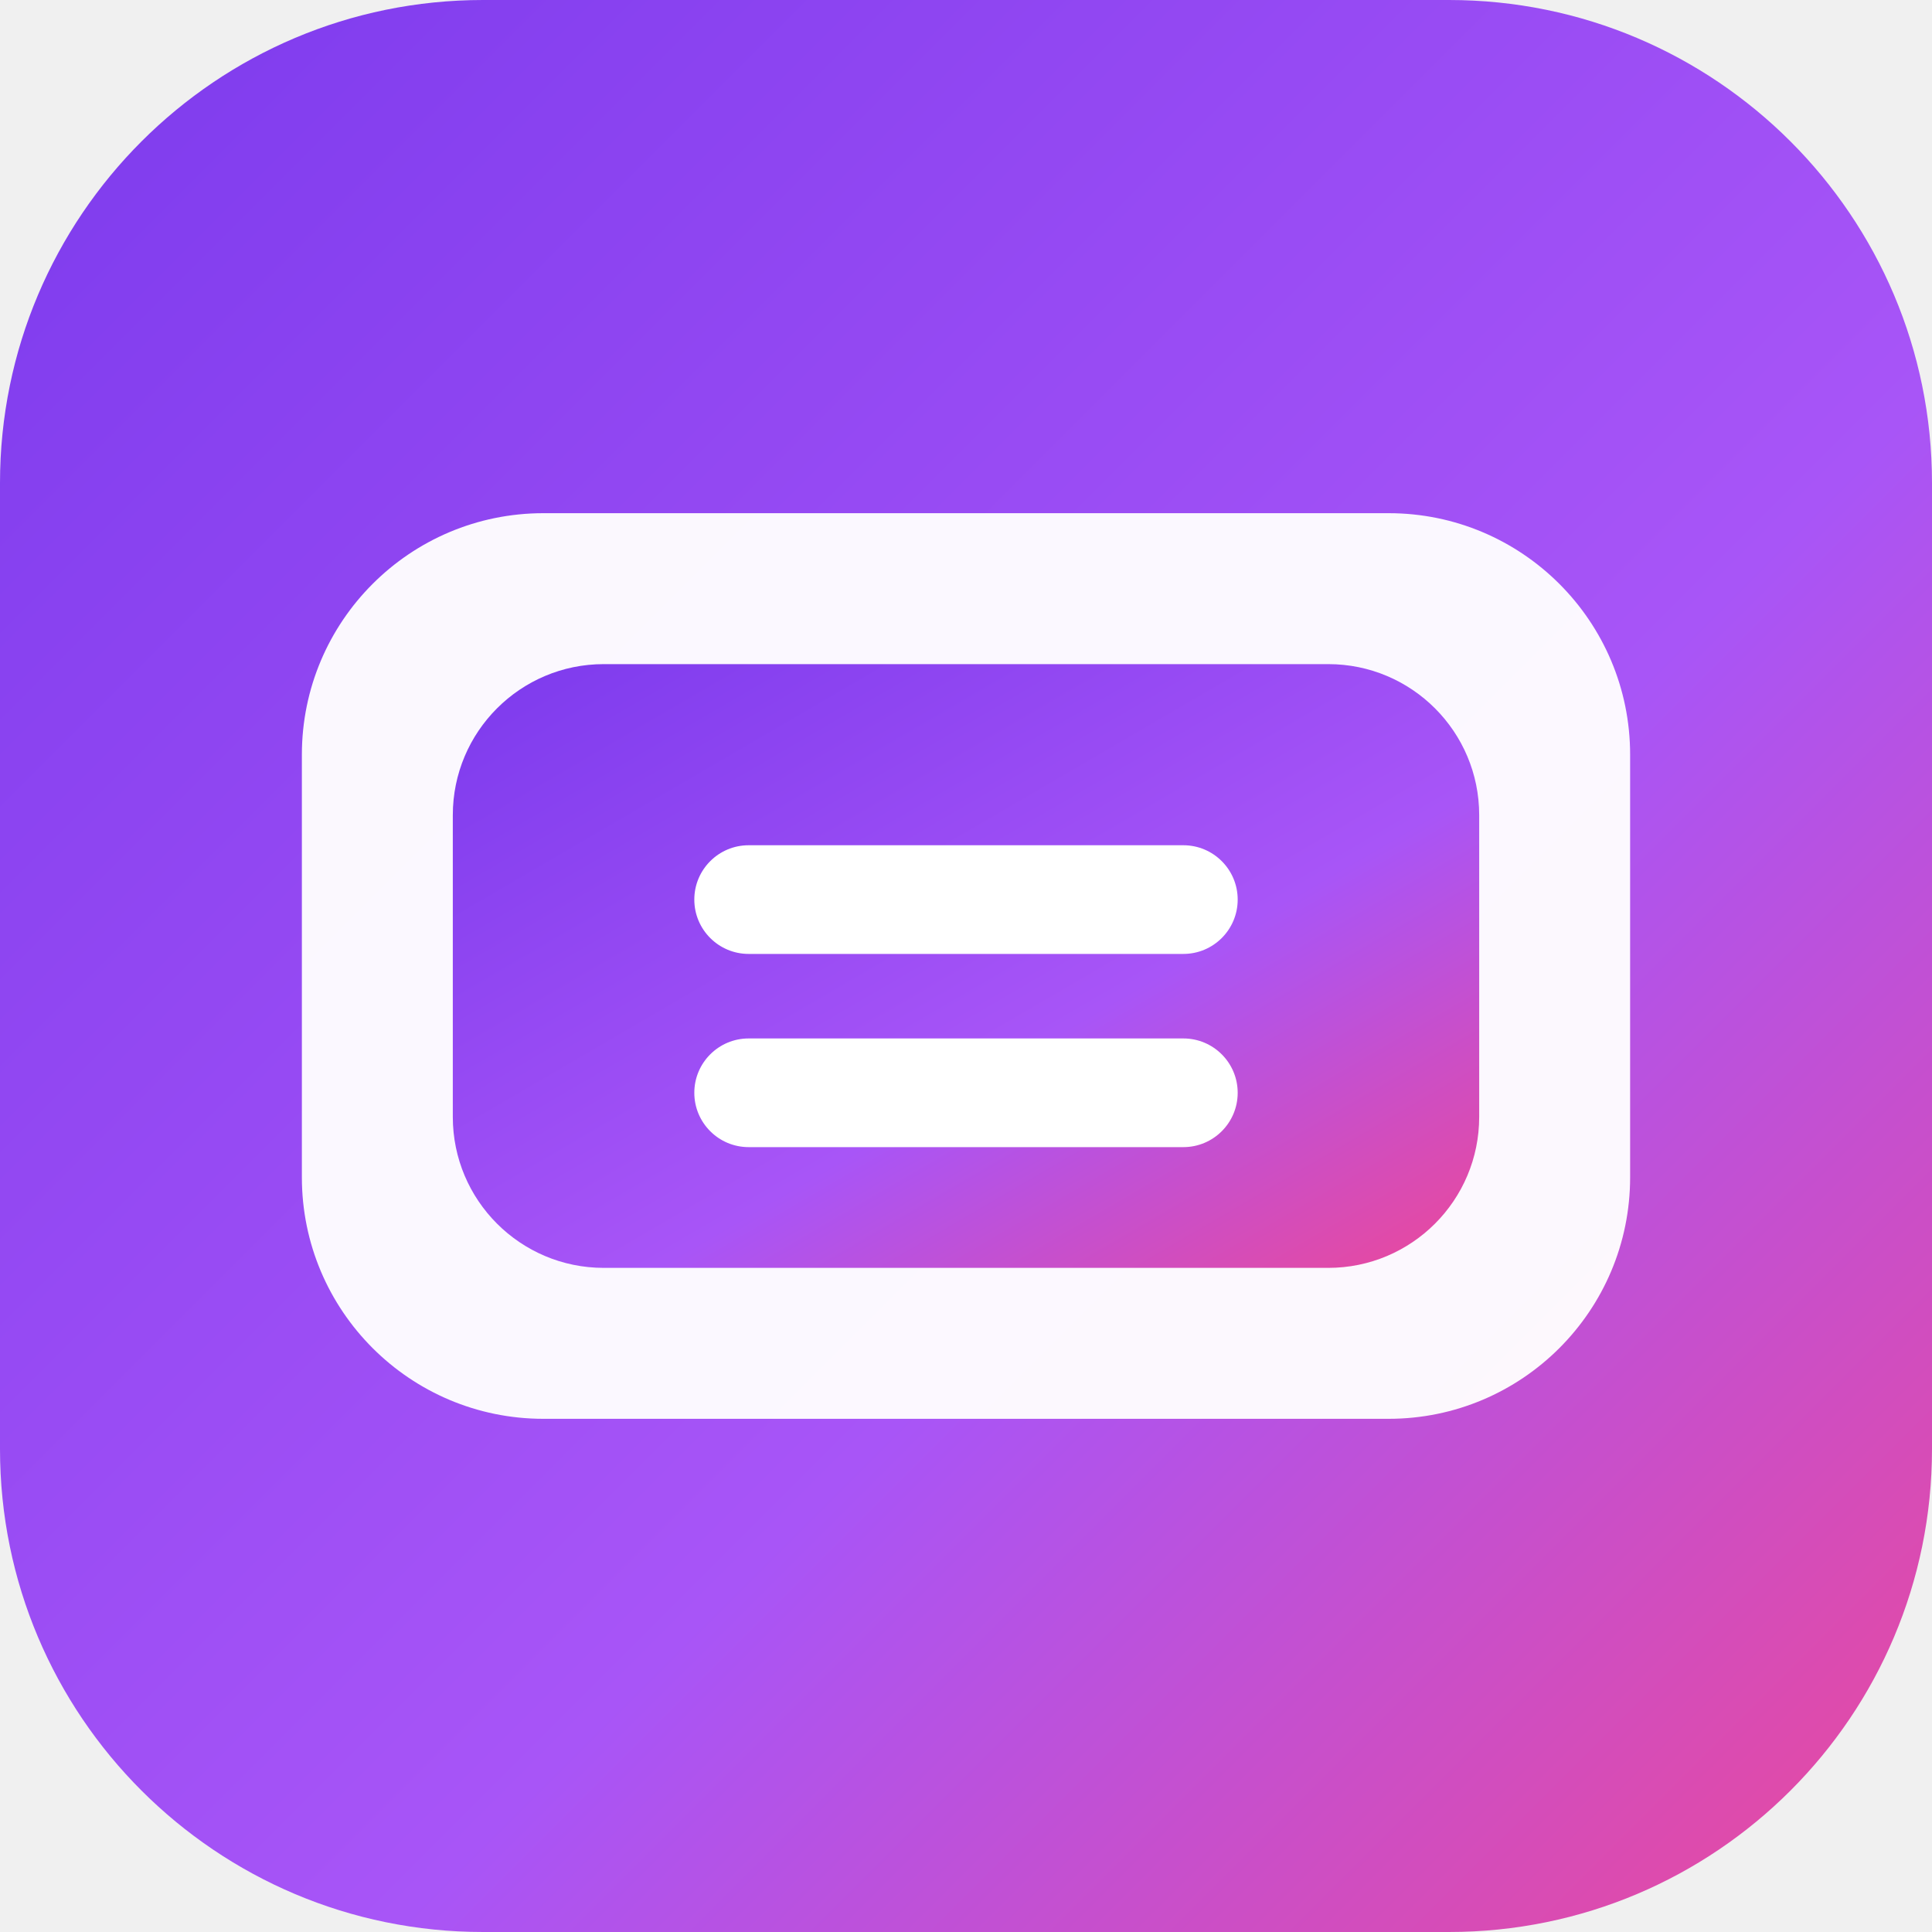
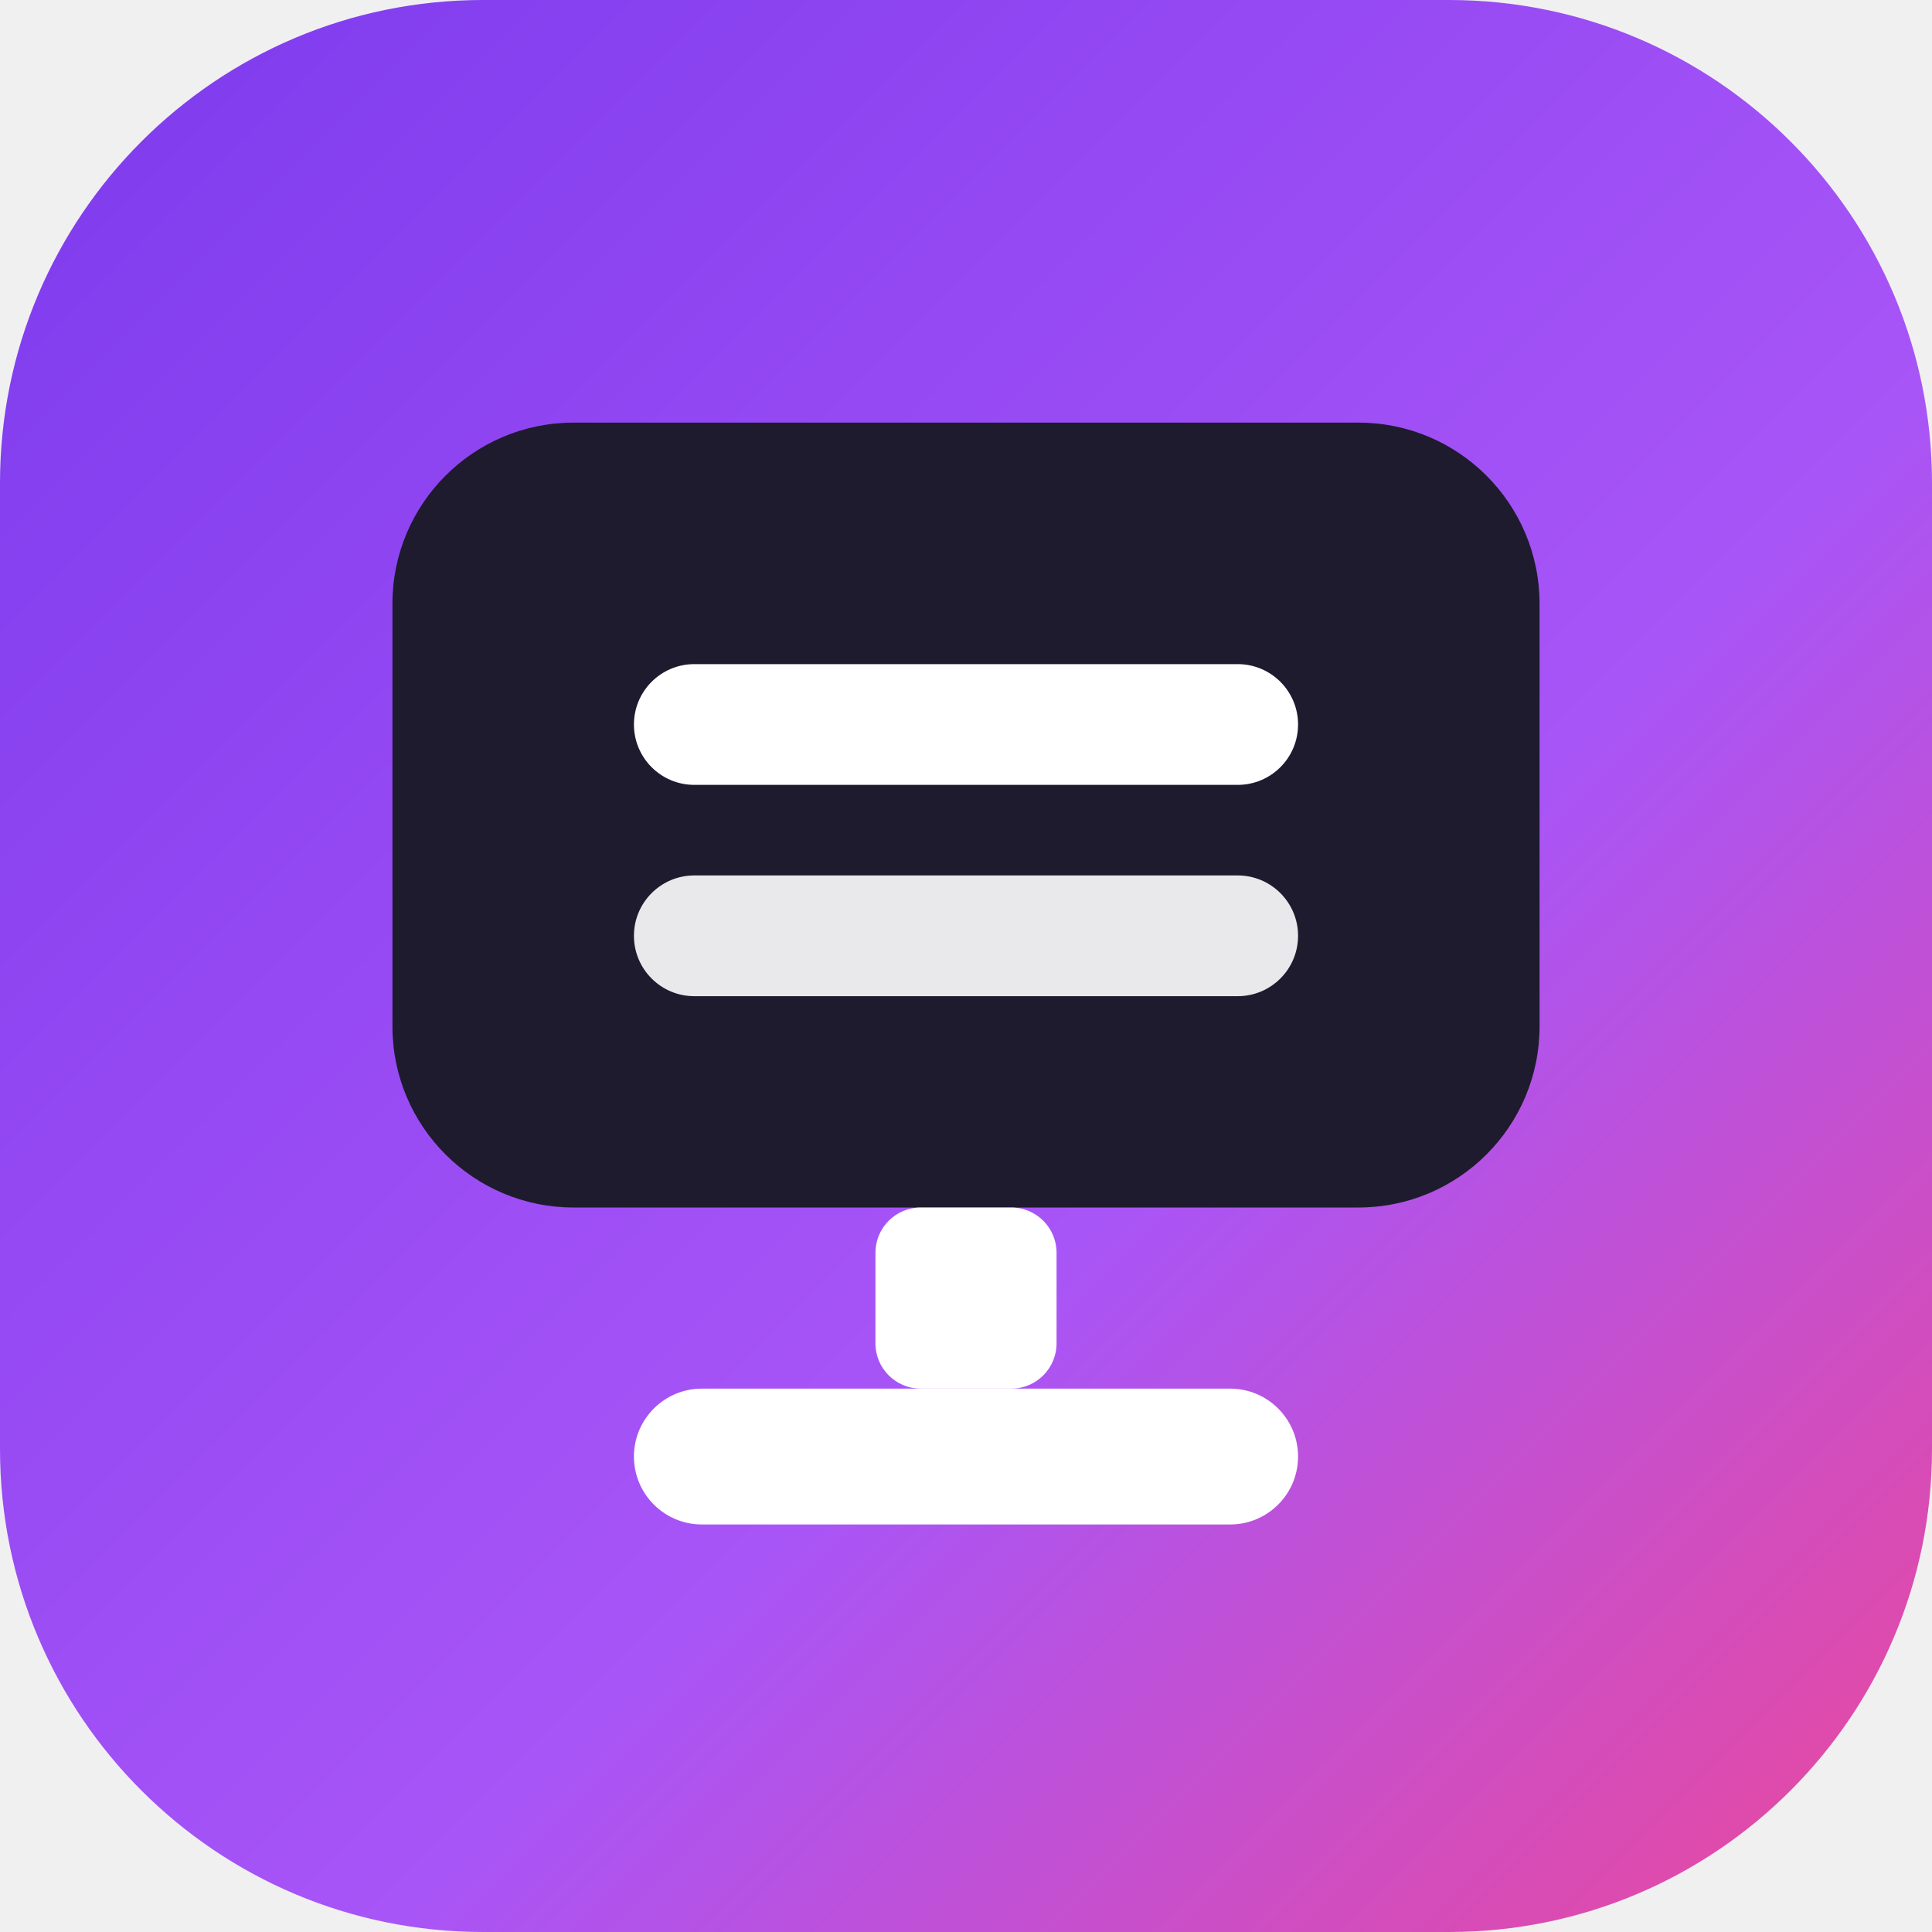
<svg xmlns="http://www.w3.org/2000/svg" viewBox="0 0 64 64">
  <defs>
    <linearGradient id="g" x1="0" y1="0" x2="1" y2="1">
      <stop offset="0" stop-color="#7c3aed" />
      <stop offset="0.6" stop-color="#a855f7" />
      <stop offset="1" stop-color="#ec4899" />
    </linearGradient>
  </defs>
  <rect width="64" height="64" rx="16" fill="url(#g)" />
-   <rect x="10" y="17" width="44" height="30" rx="8" fill="#fff" opacity="0.96" />
-   <rect x="15" y="22" width="34" height="20" rx="5" fill="url(#g)" />
-   <rect x="23" y="28" width="18" height="3.6" rx="1.8" fill="#fff" />
-   <rect x="23" y="34.4" width="18" height="3.6" rx="1.8" fill="#fff" />
+   <rect x="13" y="14" width="38" height="26" rx="6" fill="#1e1b2e" />
+   <rect x="21" y="22" width="22" height="4" rx="2" fill="#fff" />
+   <rect x="21" y="29" width="22" height="4" rx="2" fill="#fff" opacity="0.9" />
+   <rect x="29" y="40" width="6" height="6" rx="1.5" fill="#fff" />
+   <rect x="21" y="46" width="22" height="4.5" rx="2.25" fill="#fff" />
</svg>
